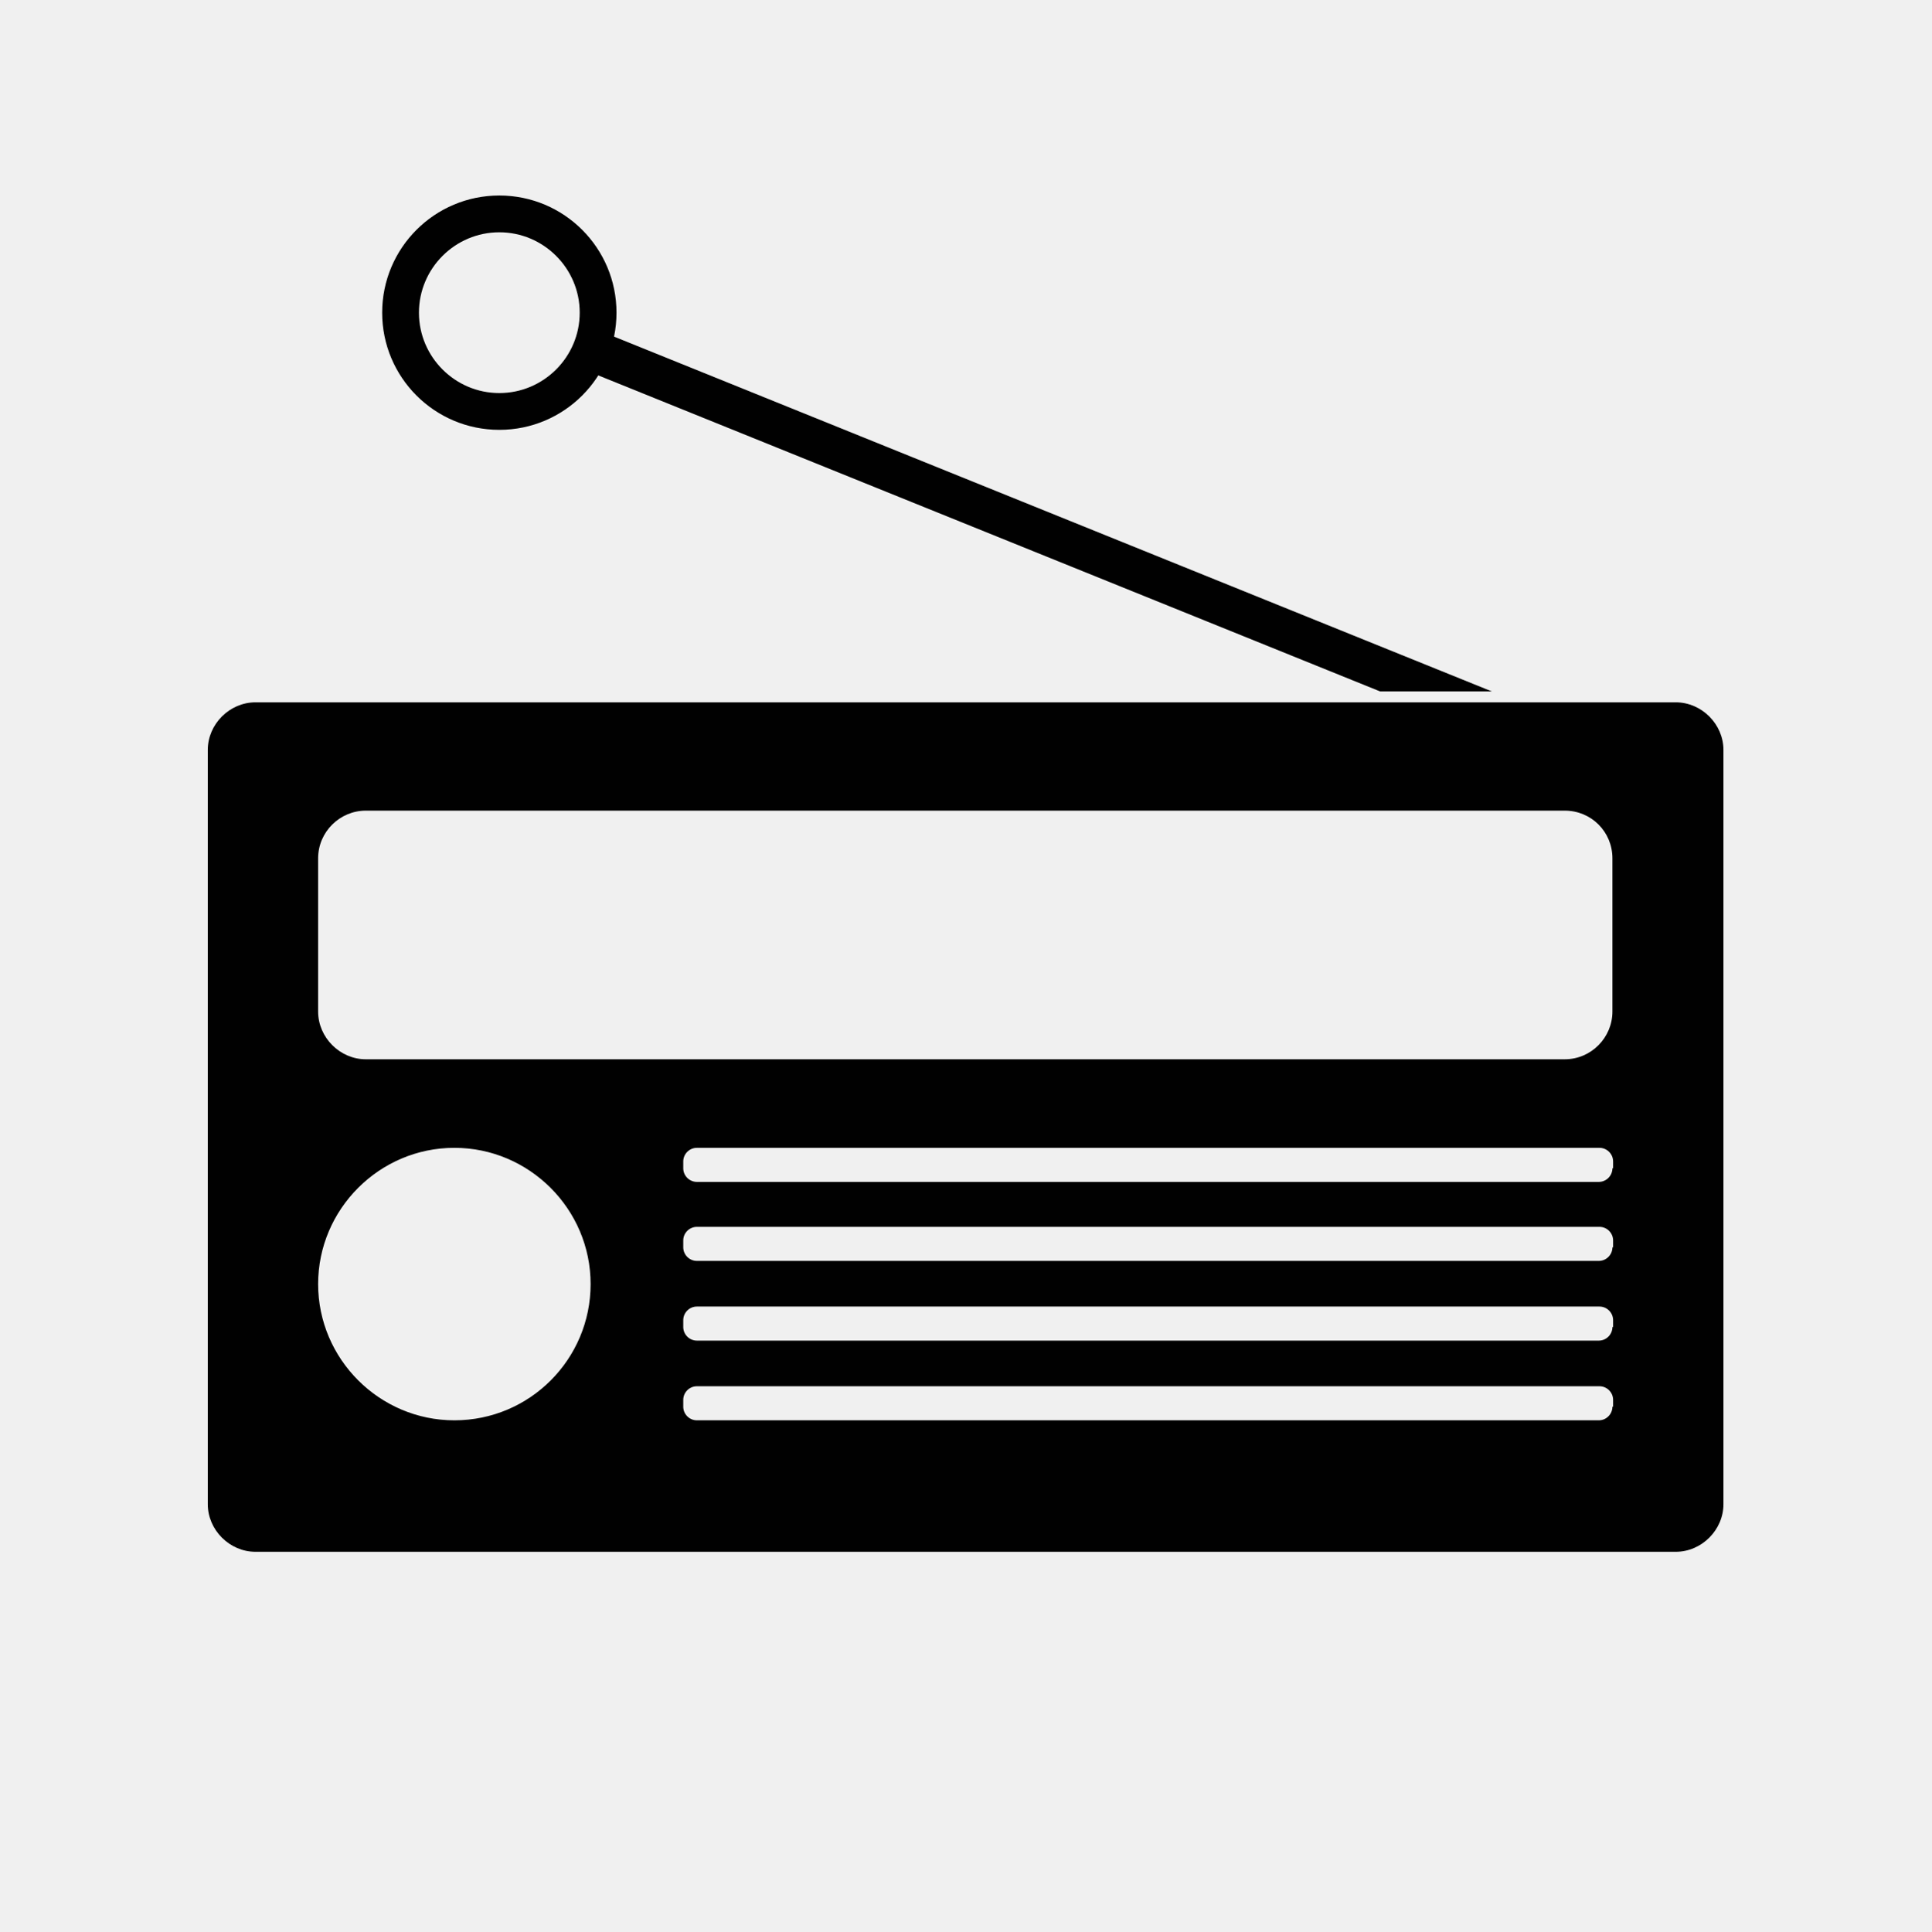
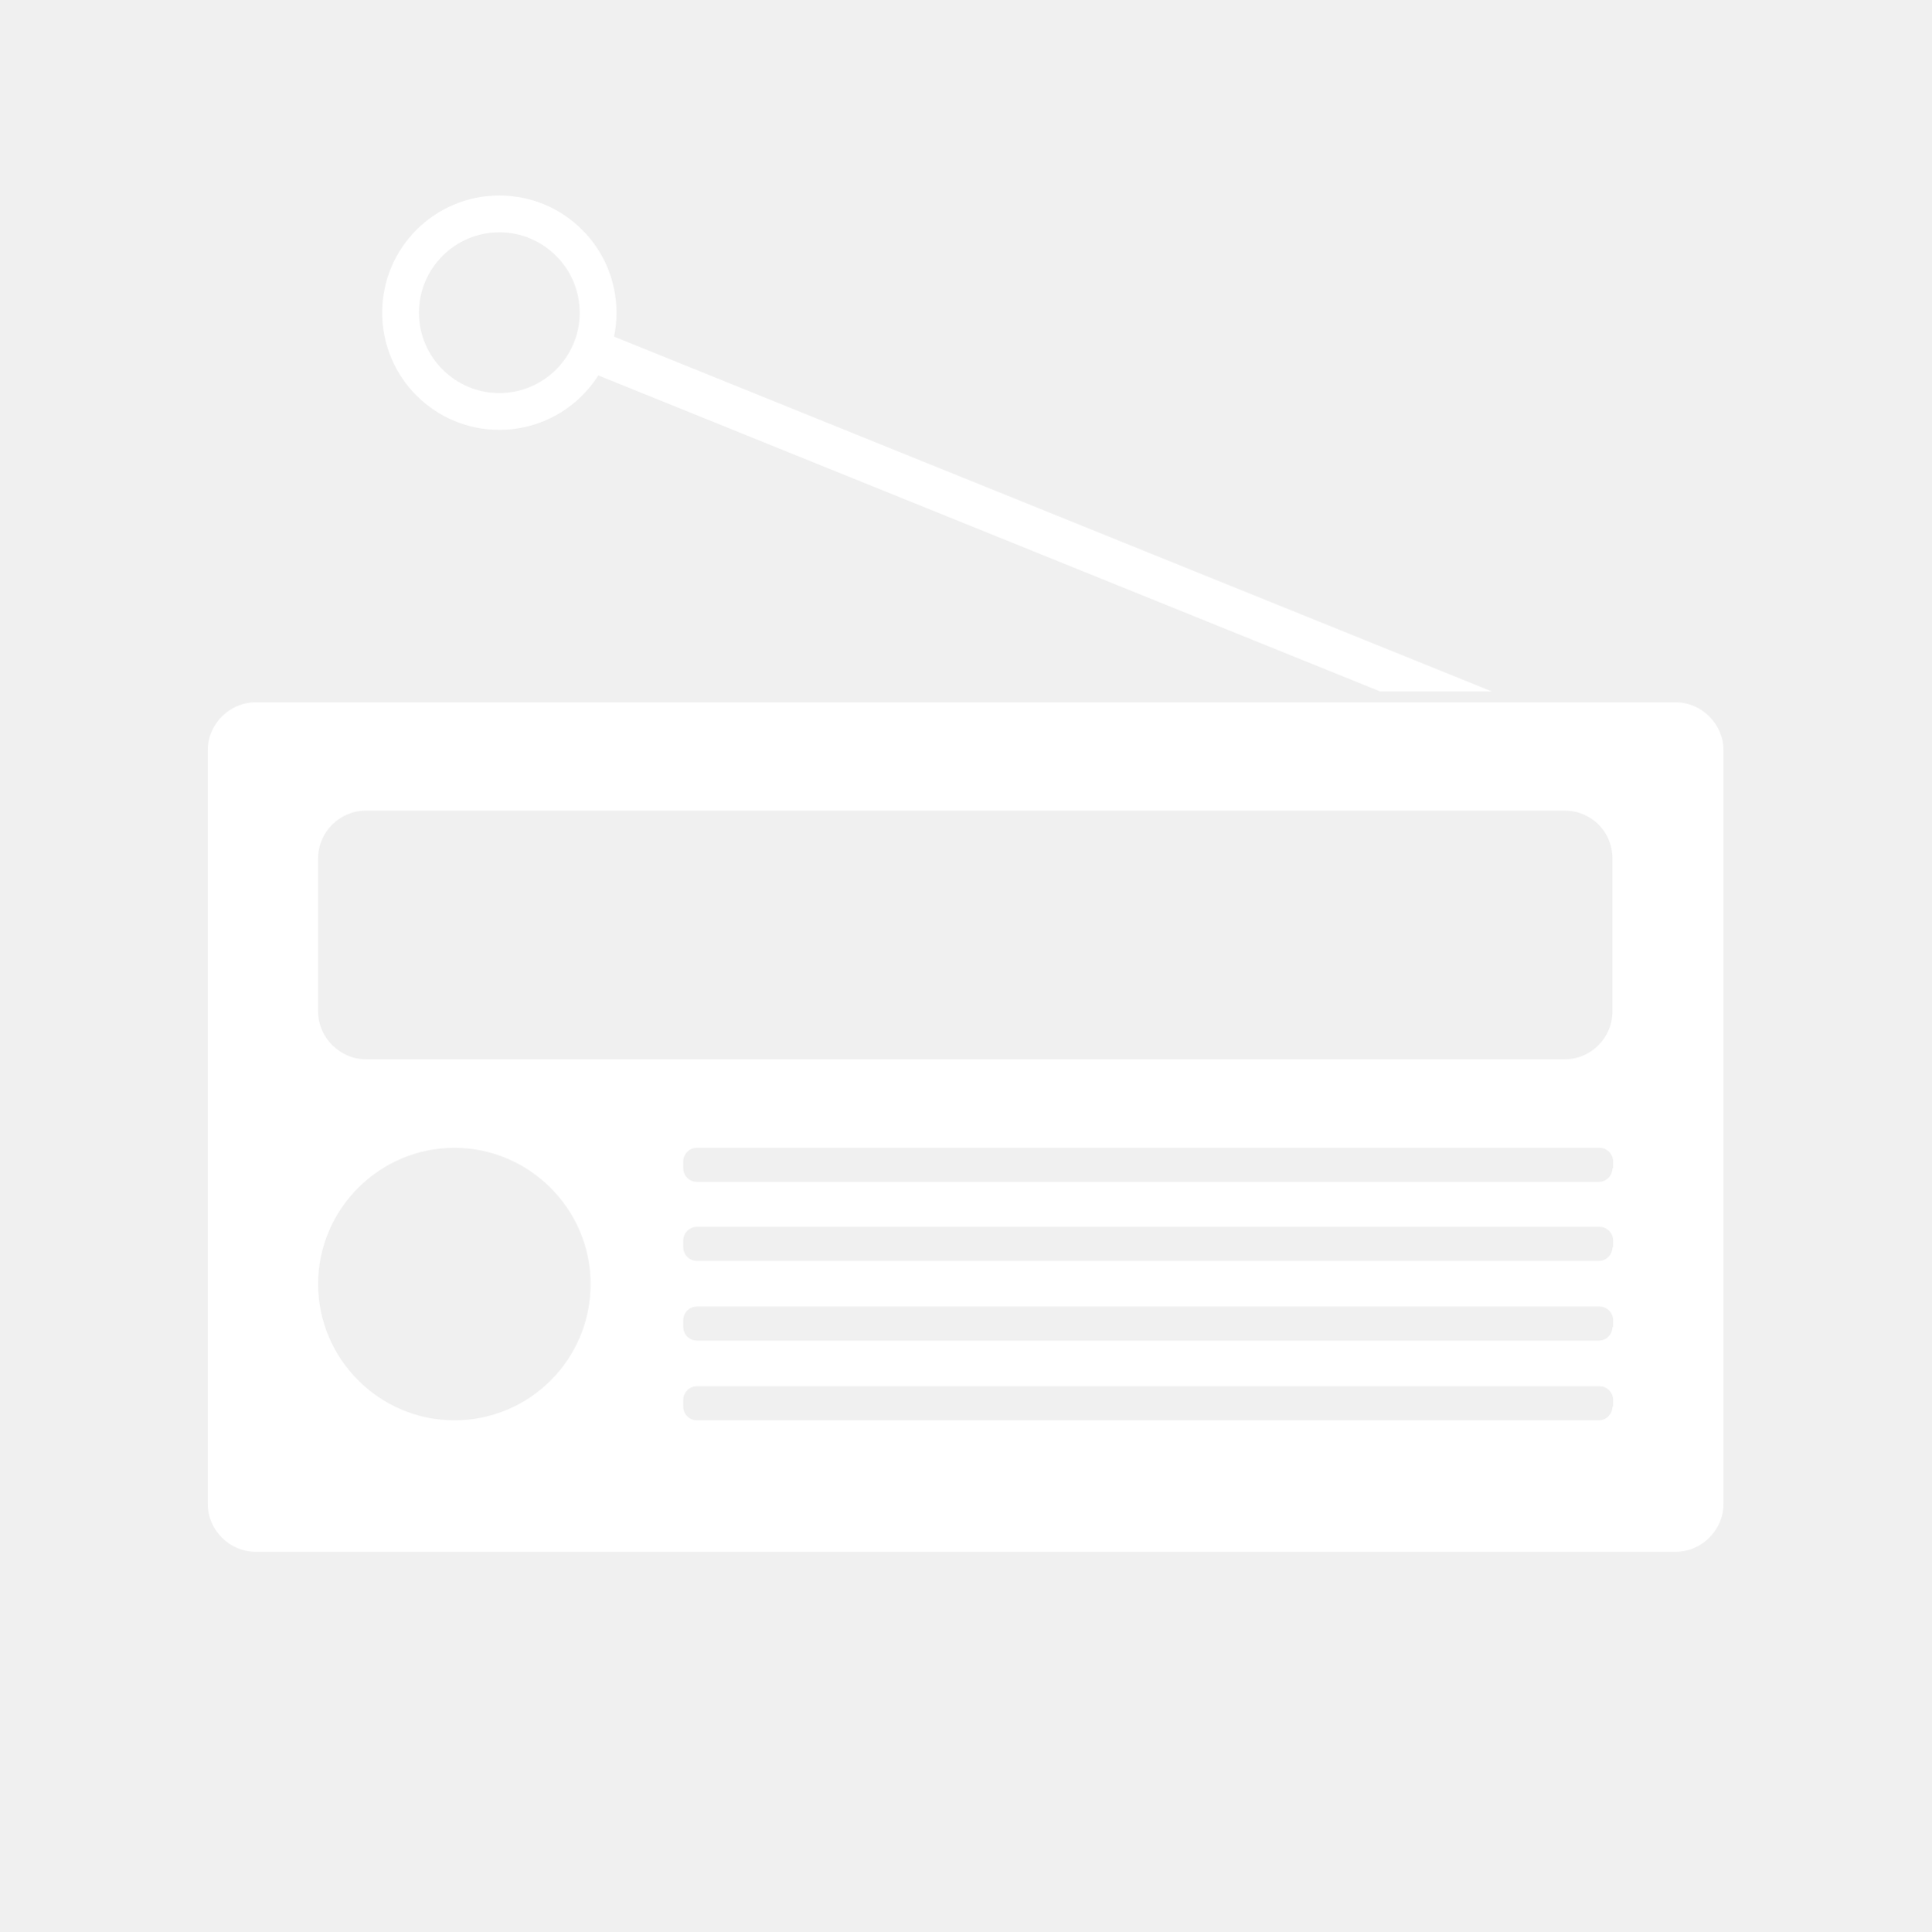
<svg xmlns="http://www.w3.org/2000/svg" version="1.1" id="Layer_1" x="0px" y="0px" viewBox="0 0 283.5 283.5" style="enable-background:new 0 0 283.5 283.5;" xml:space="preserve">
  <style type="text/css">
	.Half_x0020_Highlight_x0020_Blue{fill:url(#SVGID_1_);stroke:#FFFFFF;stroke-width:0.25;stroke-miterlimit:1;}
	.st0{fill:none;stroke:#000000;stroke-miterlimit:10;}
- 	.st1{fill:#060606;}
- 	.st2{fill:#010101;}
+ 	.st1{fill:#FFFFFF;}
+ 	.st2{fill:#060606;}
	.st3{opacity:0.3;fill:#060606;}
- 	.st4{fill:url(#SVGID_2_);}
- 	.st5{fill:#FFFFFF;}
- 	.st6{fill:url(#SVGID_3_);}
- 	.st7{fill:url(#SVGID_4_);}
- 	.st8{fill:url(#SVGID_5_);}
- 	.st9{fill:url(#SVGID_6_);}
- 	.st10{fill:#040404;}
- 	.st11{fill:#30B454;}
- 	.st12{opacity:0.5;}
- 	.st13{fill:none;}
+ 	.st4{fill:#30B454;}
+ 	.st5{opacity:0.5;}
</style>
  <linearGradient id="SVGID_1_" gradientUnits="userSpaceOnUse" x1="-1247.24" y1="-615" x2="-1247.24" y2="-616">
    <stop offset="0" style="stop-color:#2D409A" />
    <stop offset="0.618" style="stop-color:#2A3282" />
    <stop offset="0.629" style="stop-color:#2A3592" />
    <stop offset="0.983" style="stop-color:#0063A0" />
  </linearGradient>
  <g id="RSS_-_Grey">
    <g id="Reload_-_Orange">
      <g>
-         <path class="st2" d="M246,103.1H37.5c-3.8,0-7,3.2-7,7v110.7c0,3.8,3.2,7,7,7H246c3.8,0,7-3.2,7-7V110.1     C253,106.3,249.8,103.1,246,103.1z M66.7,208.5c-11,0-20-9-20-20c0-11,9-20,20-20s20,9,20,20C86.7,199.5,77.8,208.5,66.7,208.5z      M236.7,206.5c0,1.1-0.9,2-2,2H102.3c-1.1,0-2-0.9-2-2v-1c0-1.1,0.9-2,2-2h132.5c1.1,0,2,0.9,2,2V206.5z M236.7,194.8     c0,1.1-0.9,2-2,2H102.3c-1.1,0-2-0.9-2-2v-1c0-1.1,0.9-2,2-2h132.5c1.1,0,2,0.9,2,2V194.8z M236.7,183.1c0,1.1-0.9,2-2,2H102.3     c-1.1,0-2-0.9-2-2v-1c0-1.1,0.9-2,2-2h132.5c1.1,0,2,0.9,2,2V183.1z M236.7,171.5c0,1.1-0.9,2-2,2H102.3c-1.1,0-2-0.9-2-2v-1     c0-1.1,0.9-2,2-2h132.5c1.1,0,2,0.9,2,2V171.5z M236.7,148.5c0,3.8-3.1,7-7,7h-176c-3.8,0-7-3.2-7-7V126c0-3.9,3.2-7,7-7h176     c3.9,0,7,3.1,7,7V148.5z" />
-         <path class="st2" d="M73.3,28.7c-9.5,0-17.2,7.7-17.2,17.2c0,9.5,7.7,17.2,17.2,17.2s17.2-7.7,17.2-17.2     C90.5,36.4,82.8,28.7,73.3,28.7z M73.3,57.7c-6.5,0-11.8-5.3-11.8-11.8c0-6.5,5.3-11.8,11.8-11.8s11.8,5.3,11.8,11.8     C85.1,52.4,79.8,57.7,73.3,57.7z" />
-         <path class="st2" d="M85.9,47.7c-0.3,2.1-1.1,4-2.3,5.7l119,48.1H219L85.9,47.7z" />
+         <path class="st1" d="M246,103.1H37.5c-3.8,0-7,3.2-7,7v110.7c0,3.8,3.2,7,7,7H246c3.8,0,7-3.2,7-7V110.1     C253,106.3,249.8,103.1,246,103.1z M66.7,208.5c-11,0-20-9-20-20c0-11,9-20,20-20s20,9,20,20C86.7,199.5,77.8,208.5,66.7,208.5z      M236.7,206.5c0,1.1-0.9,2-2,2H102.3c-1.1,0-2-0.9-2-2v-1c0-1.1,0.9-2,2-2h132.5c1.1,0,2,0.9,2,2V206.5z M236.7,194.8     c0,1.1-0.9,2-2,2H102.3c-1.1,0-2-0.9-2-2v-1c0-1.1,0.9-2,2-2h132.5c1.1,0,2,0.9,2,2V194.8z M236.7,183.1c0,1.1-0.9,2-2,2H102.3     c-1.1,0-2-0.9-2-2v-1c0-1.1,0.9-2,2-2h132.5c1.1,0,2,0.9,2,2V183.1z M236.7,171.5c0,1.1-0.9,2-2,2H102.3c-1.1,0-2-0.9-2-2v-1     c0-1.1,0.9-2,2-2h132.5c1.1,0,2,0.9,2,2V171.5z M236.7,148.5c0,3.8-3.1,7-7,7h-176c-3.8,0-7-3.2-7-7V126c0-3.9,3.2-7,7-7h176     c3.9,0,7,3.1,7,7V148.5z" />
+         <path class="st1" d="M73.3,28.7c-9.5,0-17.2,7.7-17.2,17.2c0,9.5,7.7,17.2,17.2,17.2s17.2-7.7,17.2-17.2     C90.5,36.4,82.8,28.7,73.3,28.7z M73.3,57.7c-6.5,0-11.8-5.3-11.8-11.8c0-6.5,5.3-11.8,11.8-11.8s11.8,5.3,11.8,11.8     C85.1,52.4,79.8,57.7,73.3,57.7z" />
+         <path class="st1" d="M85.9,47.7c-0.3,2.1-1.1,4-2.3,5.7l119,48.1H219L85.9,47.7z" />
      </g>
      <g id="Hand">
		</g>
    </g>
  </g>
  <g id="Info">
    <g id="Delete">
	</g>
    <g id="Check">
      <g id="Help">
        <g id="Add_Favorite">
          <g id="Favorite">
            <g id="Photo">
              <g id="Zoom_In">
						</g>
            </g>
          </g>
        </g>
      </g>
    </g>
  </g>
</svg>
